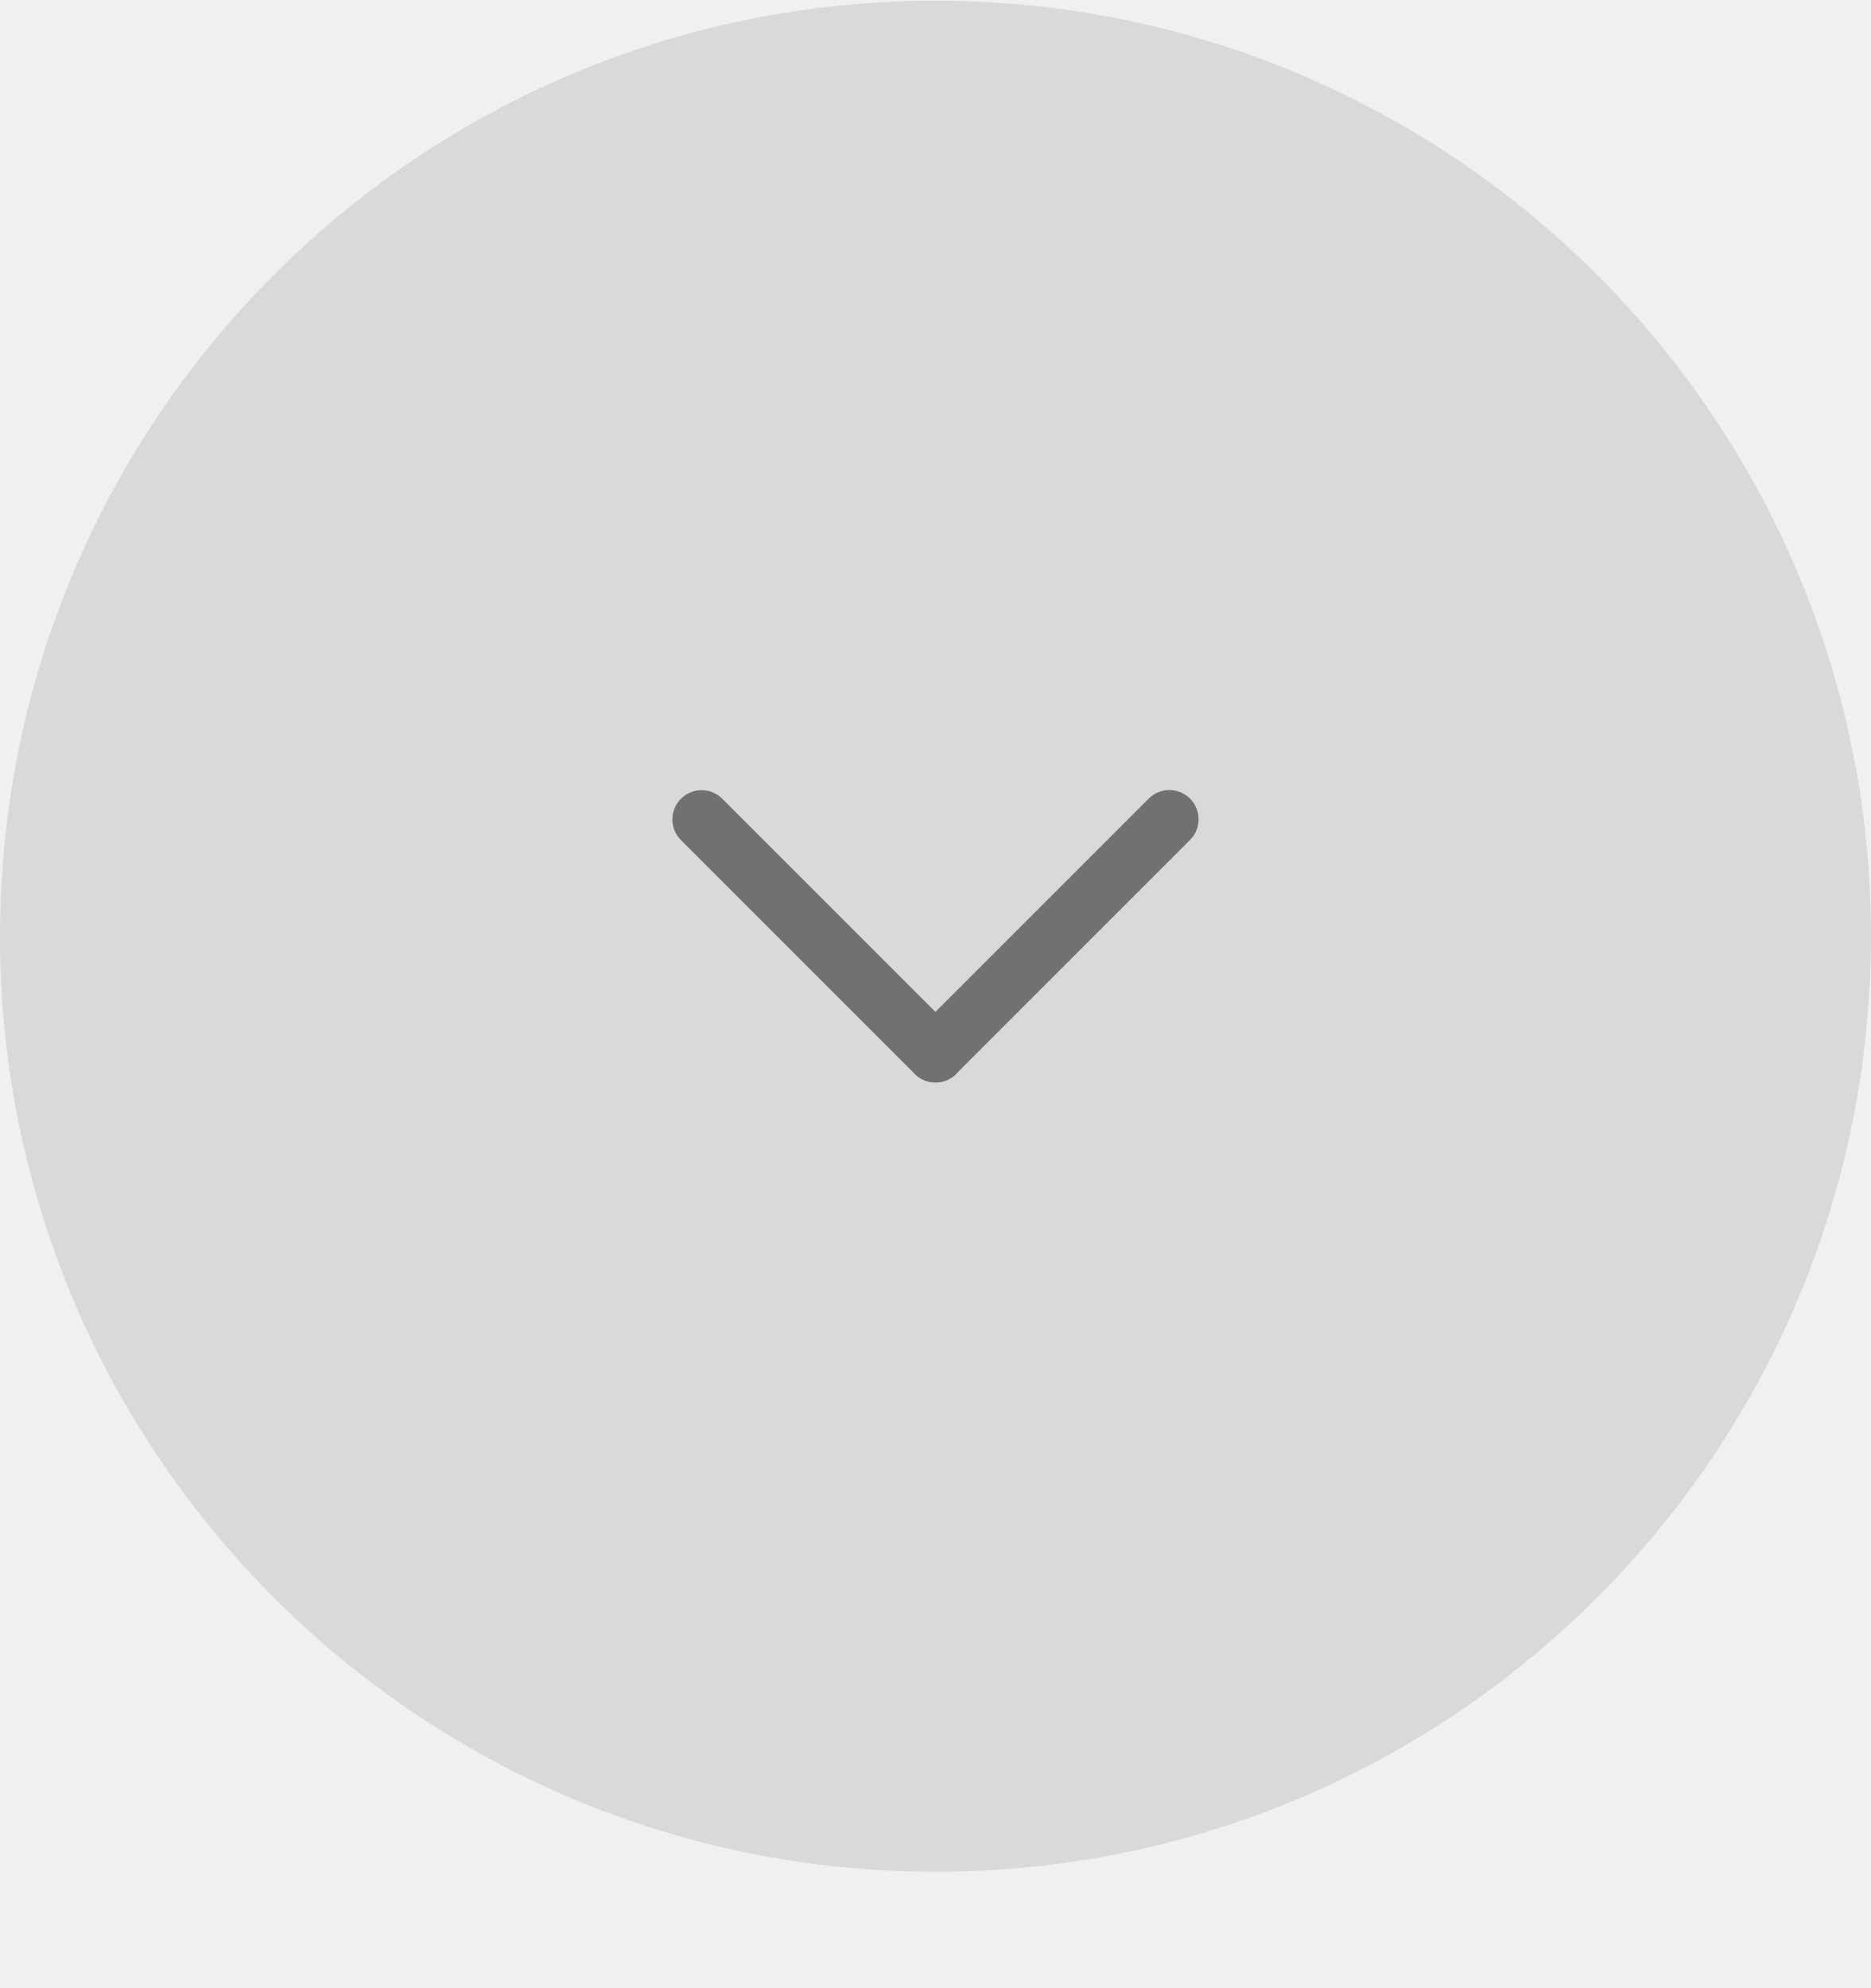
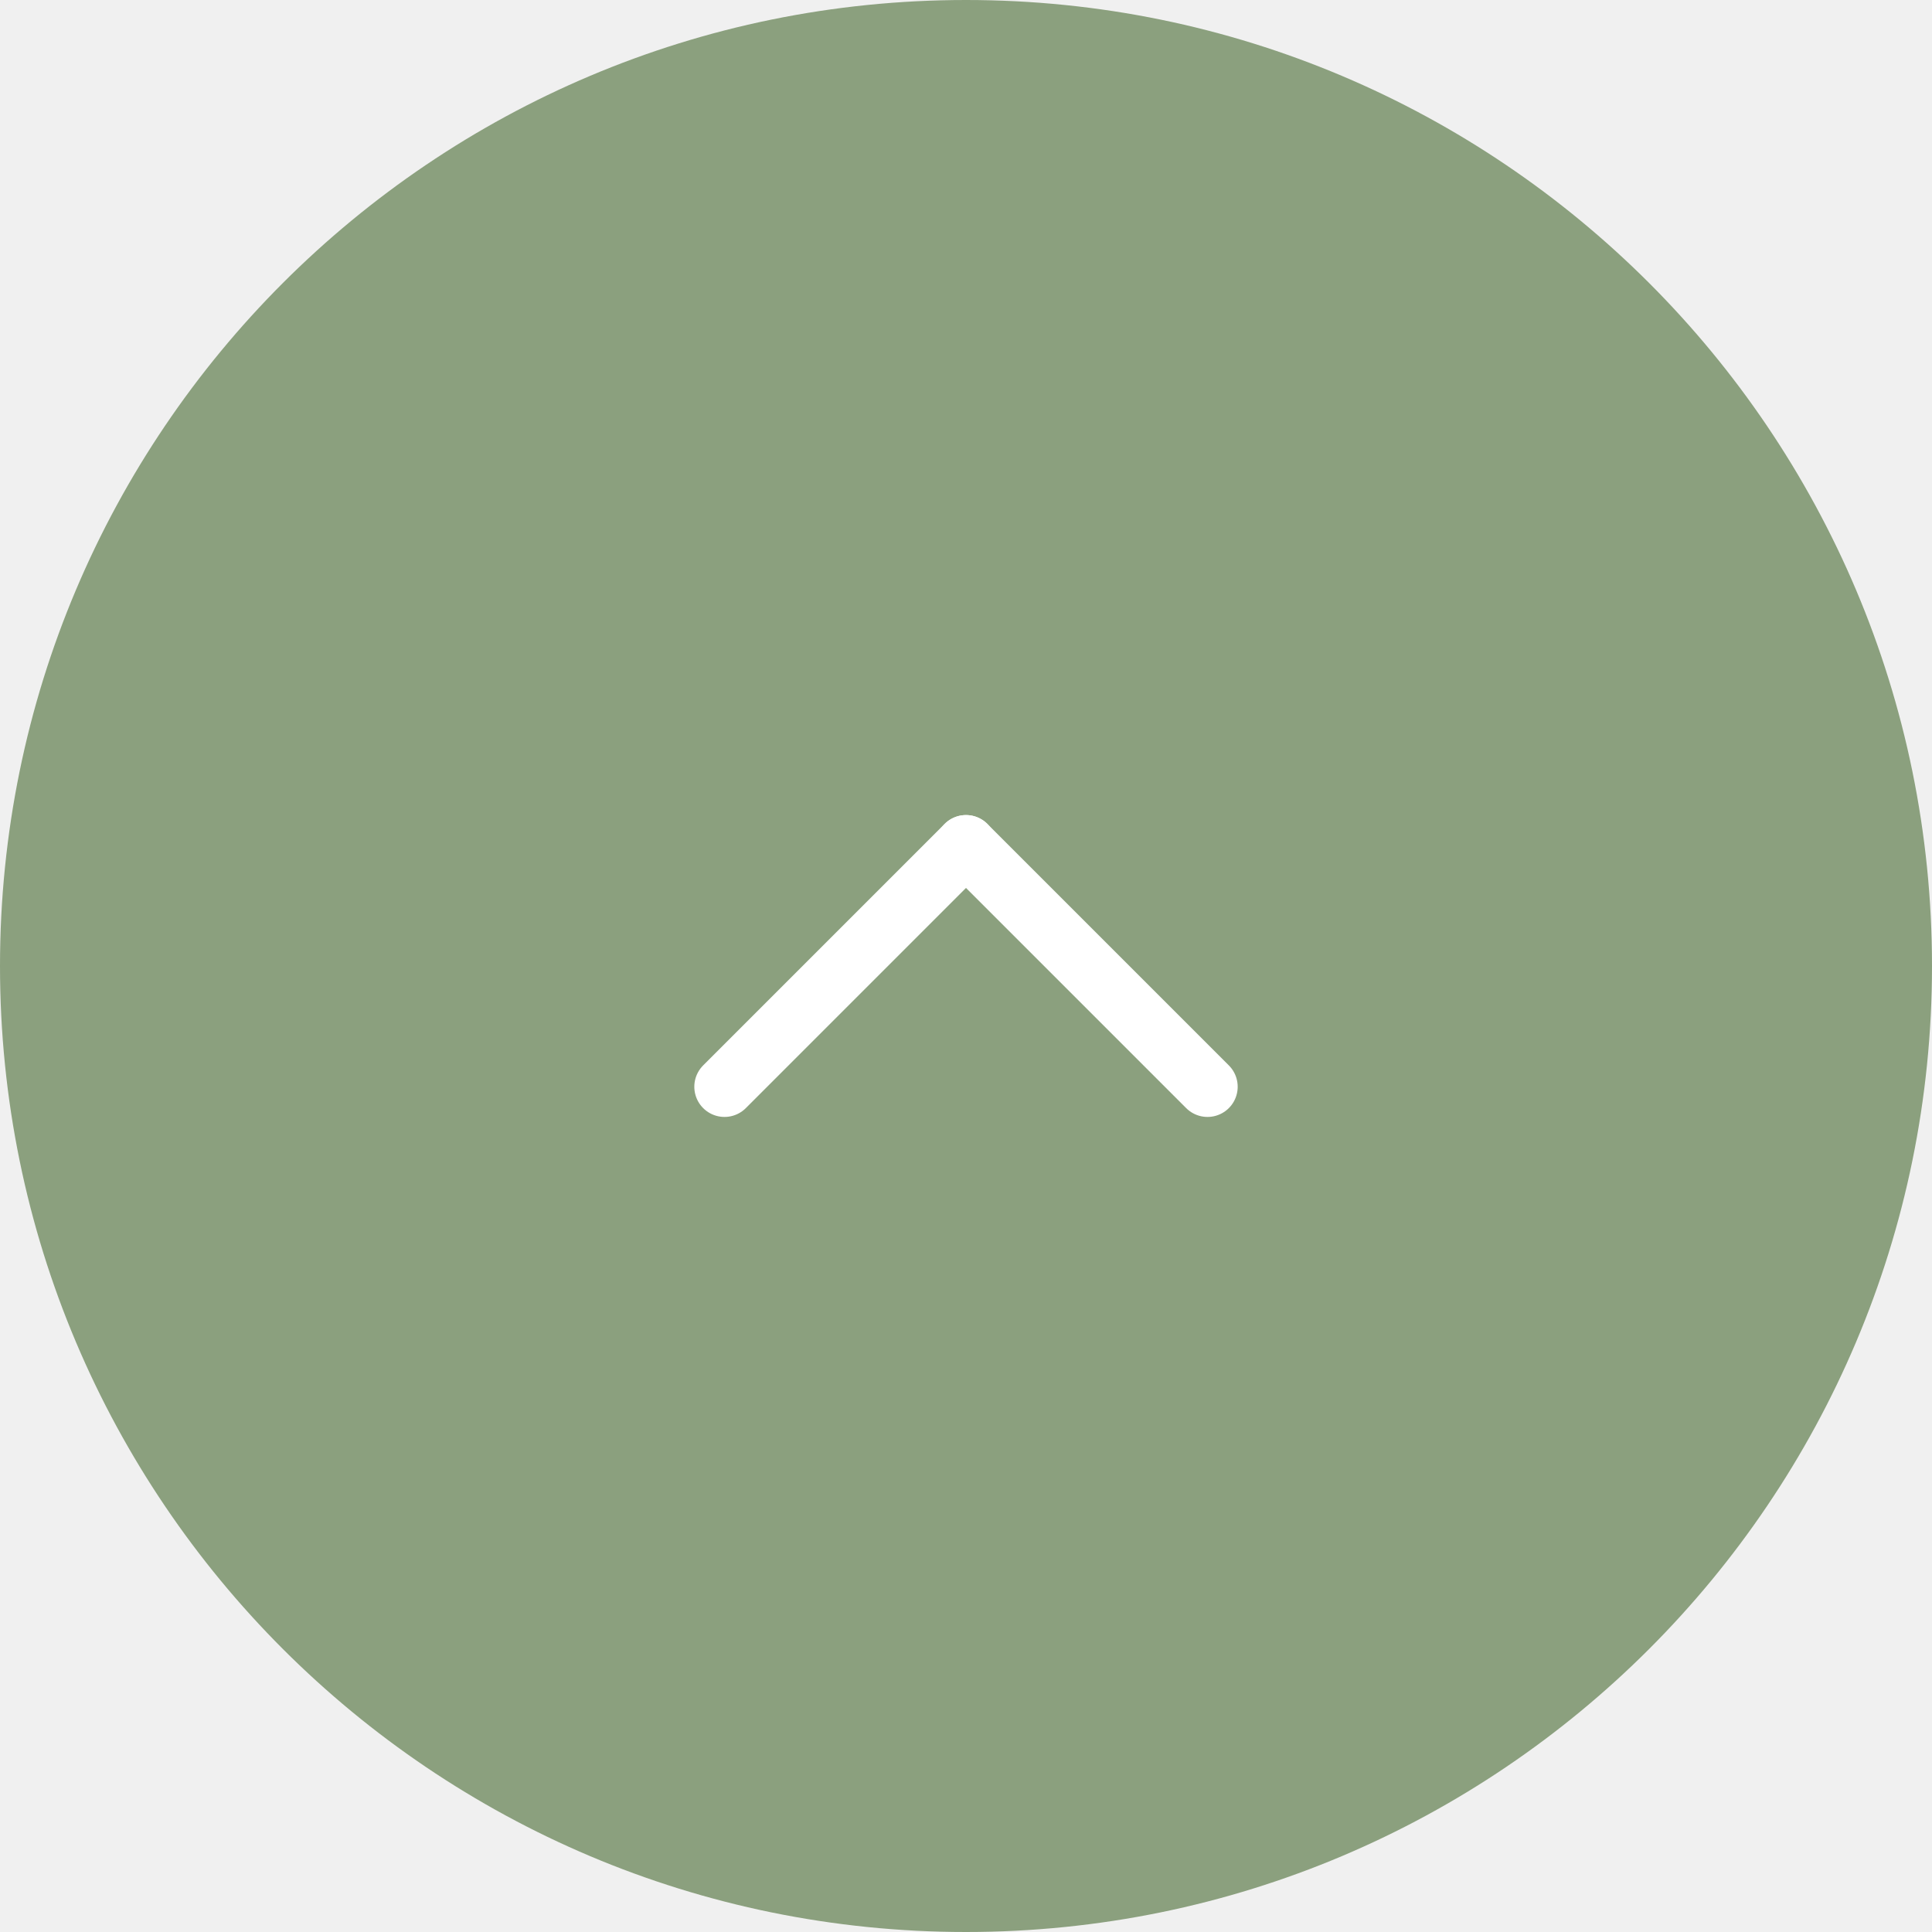
- <svg xmlns="http://www.w3.org/2000/svg" width="16" height="17" viewBox="0 0 16 17" fill="none">
-   <circle cx="8" cy="8.006" r="8" fill="#D9D9D9" />
-   <path d="M8 9.007L6 7.007" stroke="#717171" stroke-width="0.5" stroke-linecap="round" />
-   <path d="M8 9.006L10 7.006" stroke="#717171" stroke-width="0.5" stroke-linecap="round" />
+ <svg xmlns="http://www.w3.org/2000/svg" width="16" height="16" viewBox="0 0 16 16" fill="none">
+   <circle cx="8" cy="8" r="8" transform="rotate(-180 8 8)" fill="#8BA07E" />
+   <path d="M8 7L10 9" stroke="white" stroke-width="0.5" stroke-linecap="round" />
+   <path d="M8 7L6 9" stroke="white" stroke-width="0.5" stroke-linecap="round" />
</svg>
